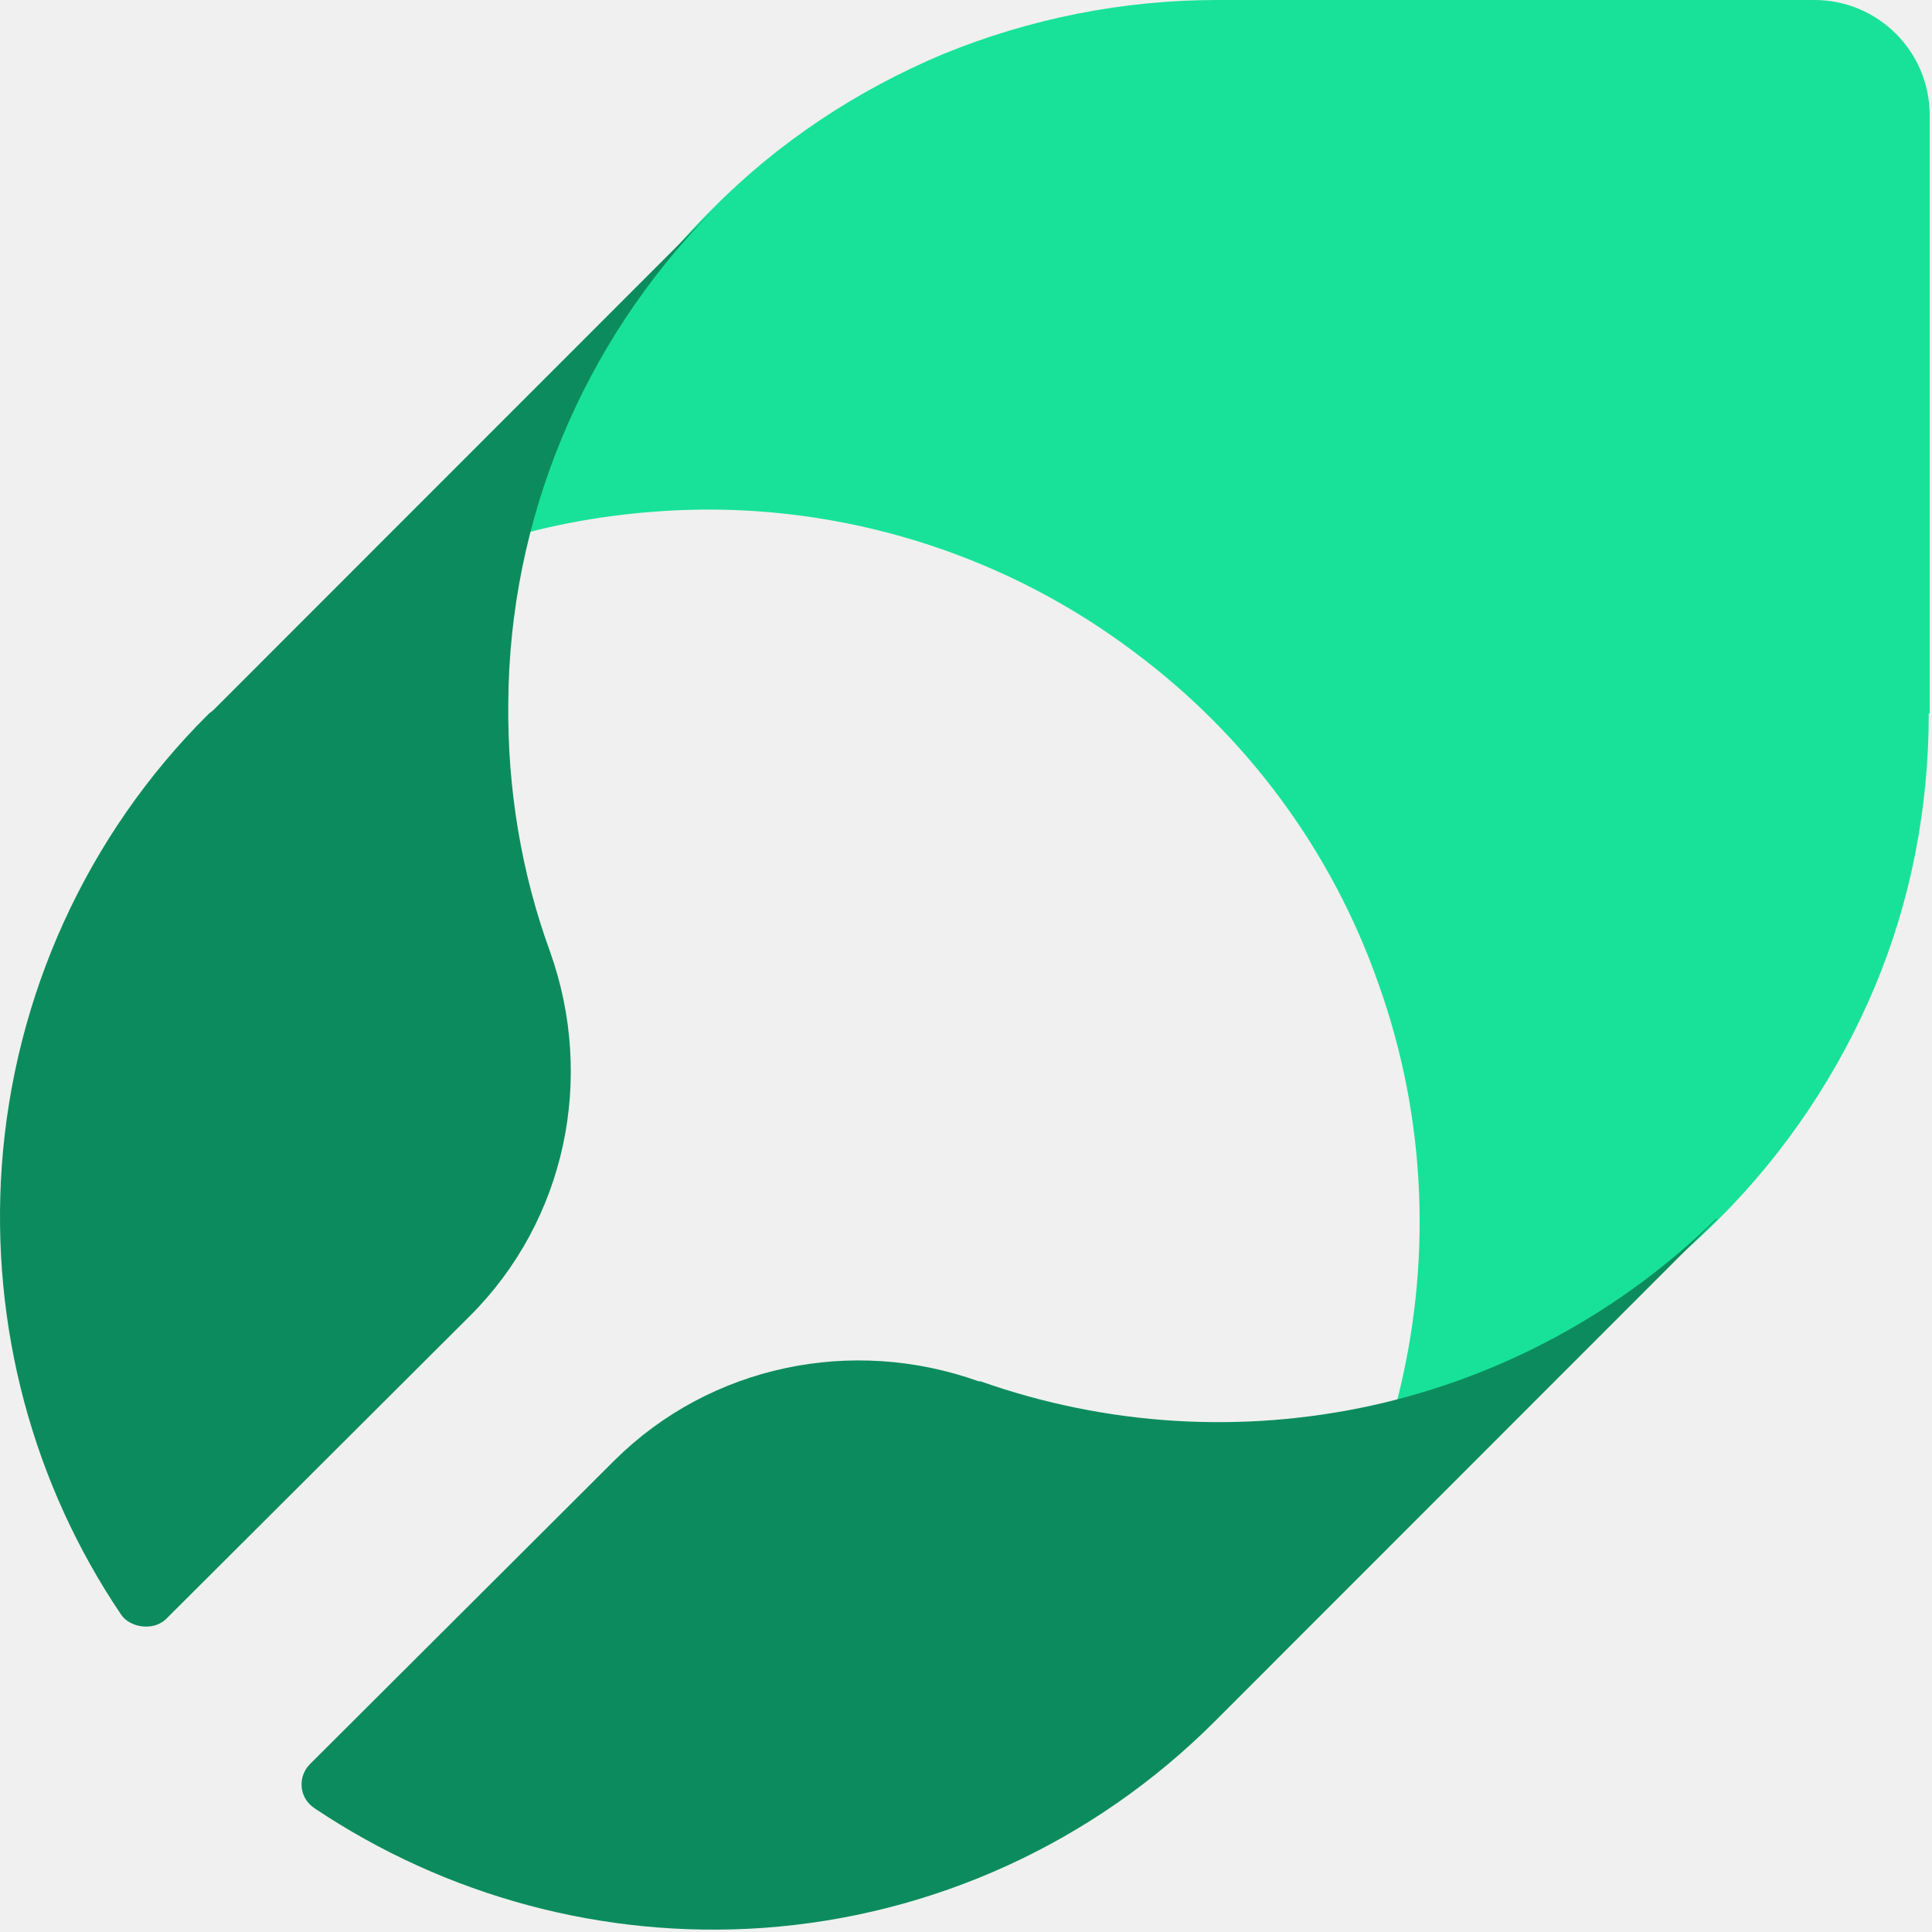
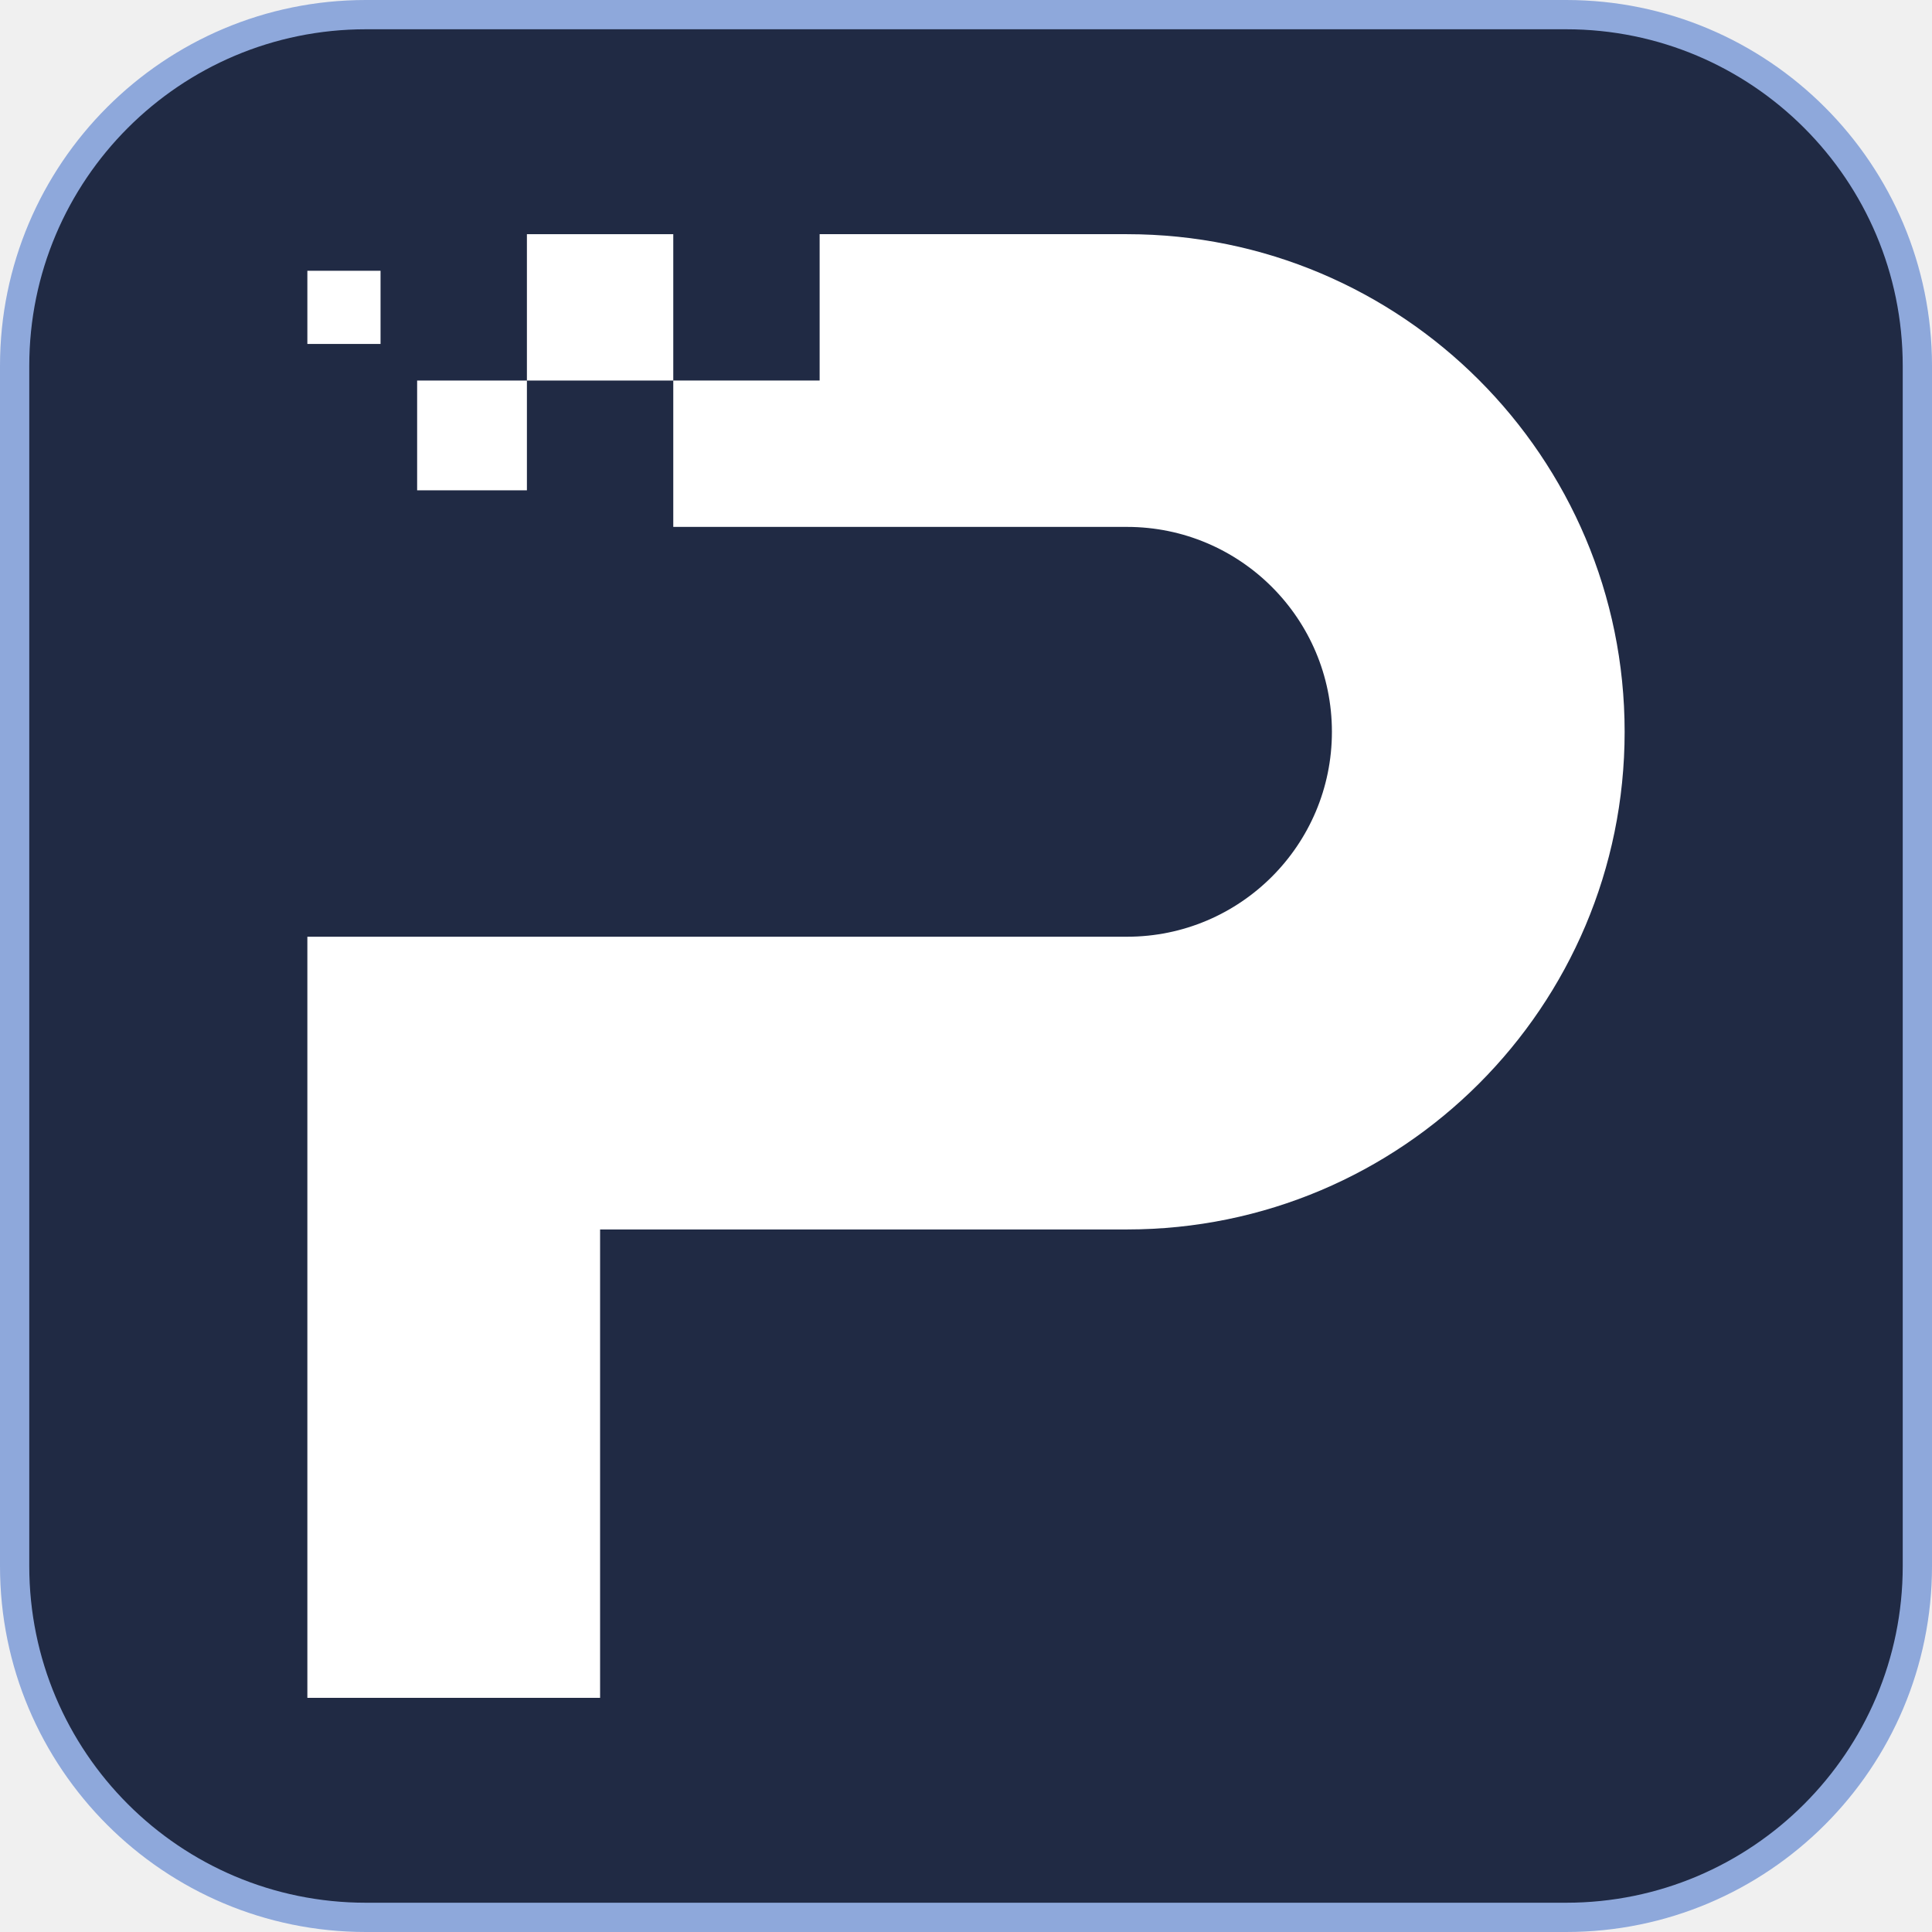
- <svg xmlns="http://www.w3.org/2000/svg" width="502" height="502" viewBox="0 0 502 502" fill="none">
-   <path d="M501.402 185.33V29.962C501.402 13.29 487.876 0 471.453 0H316.156C291.763 0 267.611 4.832 245.15 14.014C222.689 23.438 202.16 36.969 185.012 54.367L183.804 55.575C161.101 78.53 144.92 107.042 136.708 138.454C151.441 134.588 166.656 132.655 181.871 132.413C222.447 131.93 262.298 144.978 294.661 169.383C323.885 191.13 346.104 221.092 358.18 255.645C370.739 290.681 372.188 328.859 362.769 364.862C393.925 356.647 422.666 340.457 445.611 317.744L446.818 316.536C463.966 299.38 477.732 278.841 487.151 256.37C496.571 233.898 501.16 209.735 501.16 185.33H501.402Z" fill="#18E299" />
-   <path d="M132.071 182.706C132.312 135.044 151.32 89.307 184.764 55.125L55.557 184.391C55.076 184.873 54.594 185.113 54.113 185.595C22.593 216.888 3.586 258.774 0.458 303.066C-2.43 344.47 8.397 385.392 31.496 419.575C33.699 422.835 39.677 423.907 43.046 420.778L122.206 341.822C146.989 317.028 154.689 280.198 142.899 247.219C135.44 226.758 131.831 204.852 132.071 182.706Z" fill="#0C8C5E" />
-   <path d="M446.067 316.547C421.284 340.86 390.245 357.71 356.56 365.172C322.634 372.635 287.506 370.468 254.783 358.914C254.783 358.914 254.542 358.914 254.301 358.914C221.338 347.118 184.525 354.821 159.742 379.375L80.581 458.331C77.212 461.701 77.694 467.238 81.784 469.885C115.95 492.754 156.855 503.827 198.24 500.938C242.512 497.809 284.137 478.792 315.656 447.258L316.859 446.054L446.067 316.788V316.547Z" fill="#0C8C5E" />
+ <svg xmlns="http://www.w3.org/2000/svg" width="132" height="132" viewBox="39 39 132 132">
+   <rect x="40" y="40" width="130" height="130" rx="24" fill="#202A44" stroke="#8EA8DB" stroke-width="2" />
+   <g fill="#FFFFFF">
+     <path d="M116,55h-21v10h-10v10h31c7.73,0,14,6.27,14,14s-6.27,14-14,14h-56v52h20v-32h36c18.78,0,34-15.22,34-34s-15.22-34-34-34Z" />
+     <rect x="60" y="57.5" width="5" height="5" />
+     <rect x="67.5" y="65" width="7.5" height="7.5" />
+     <rect x="75" y="55" width="10" height="10" />
+   </g>
</svg>
